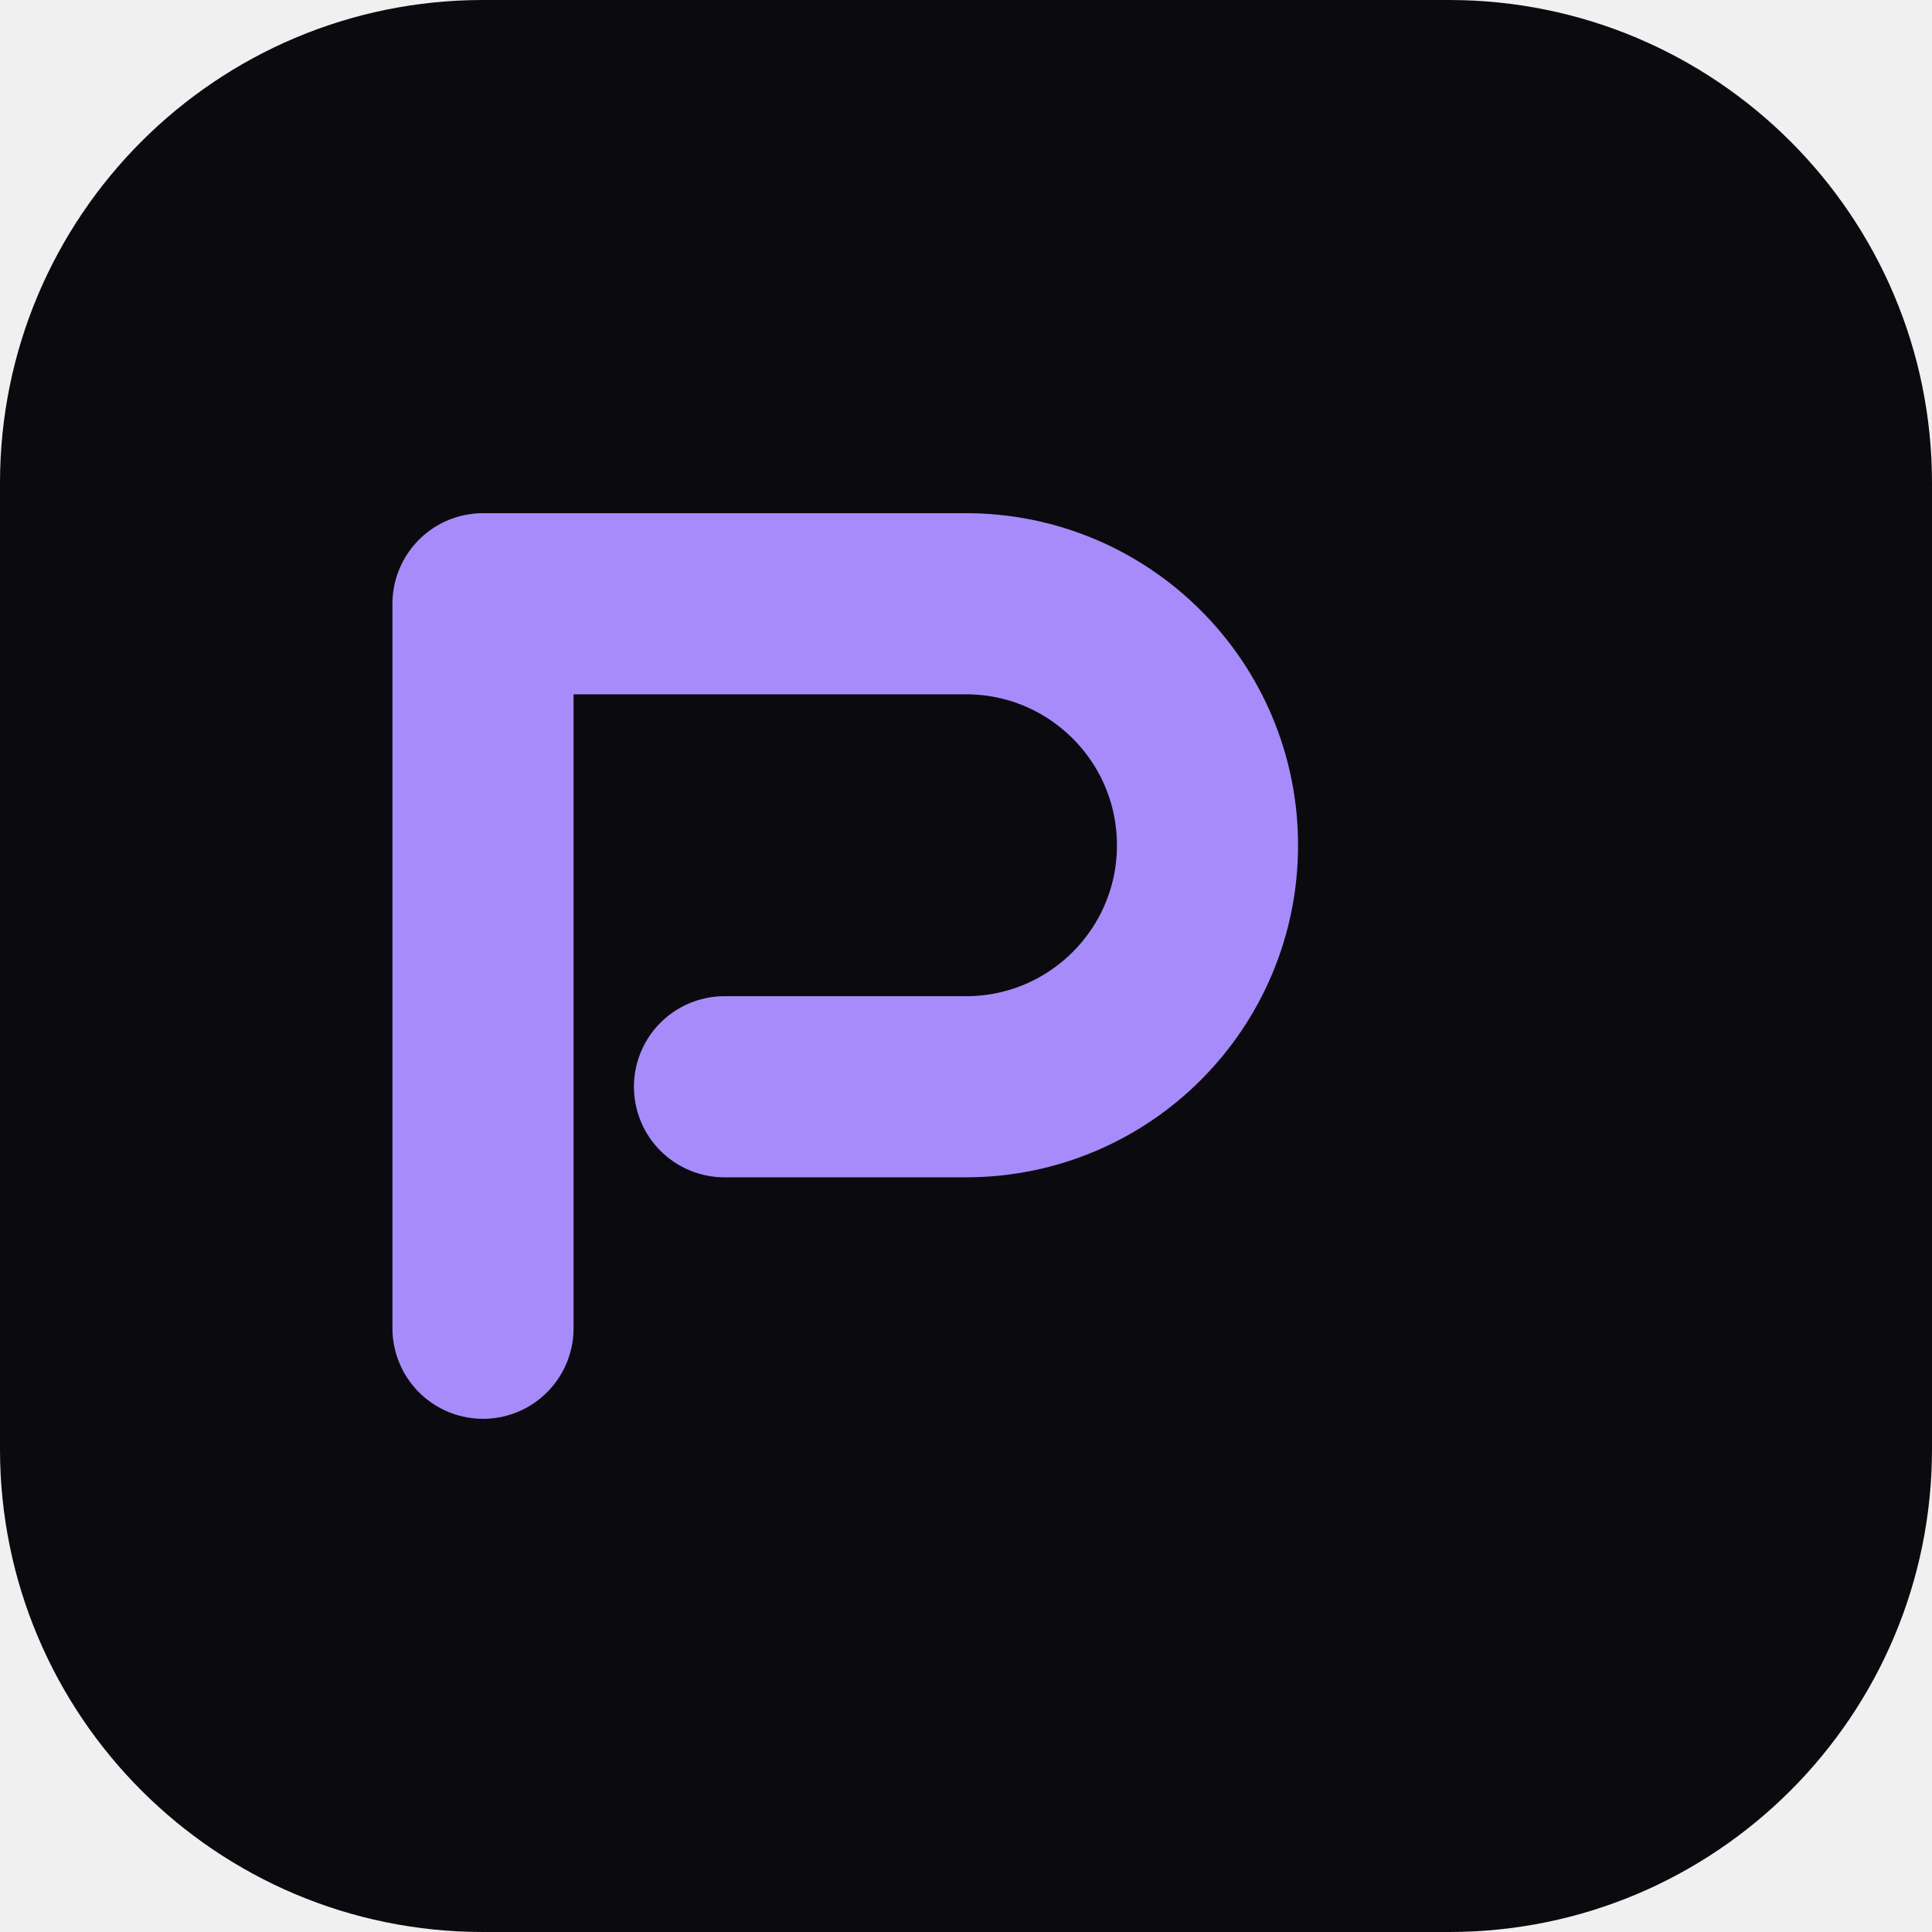
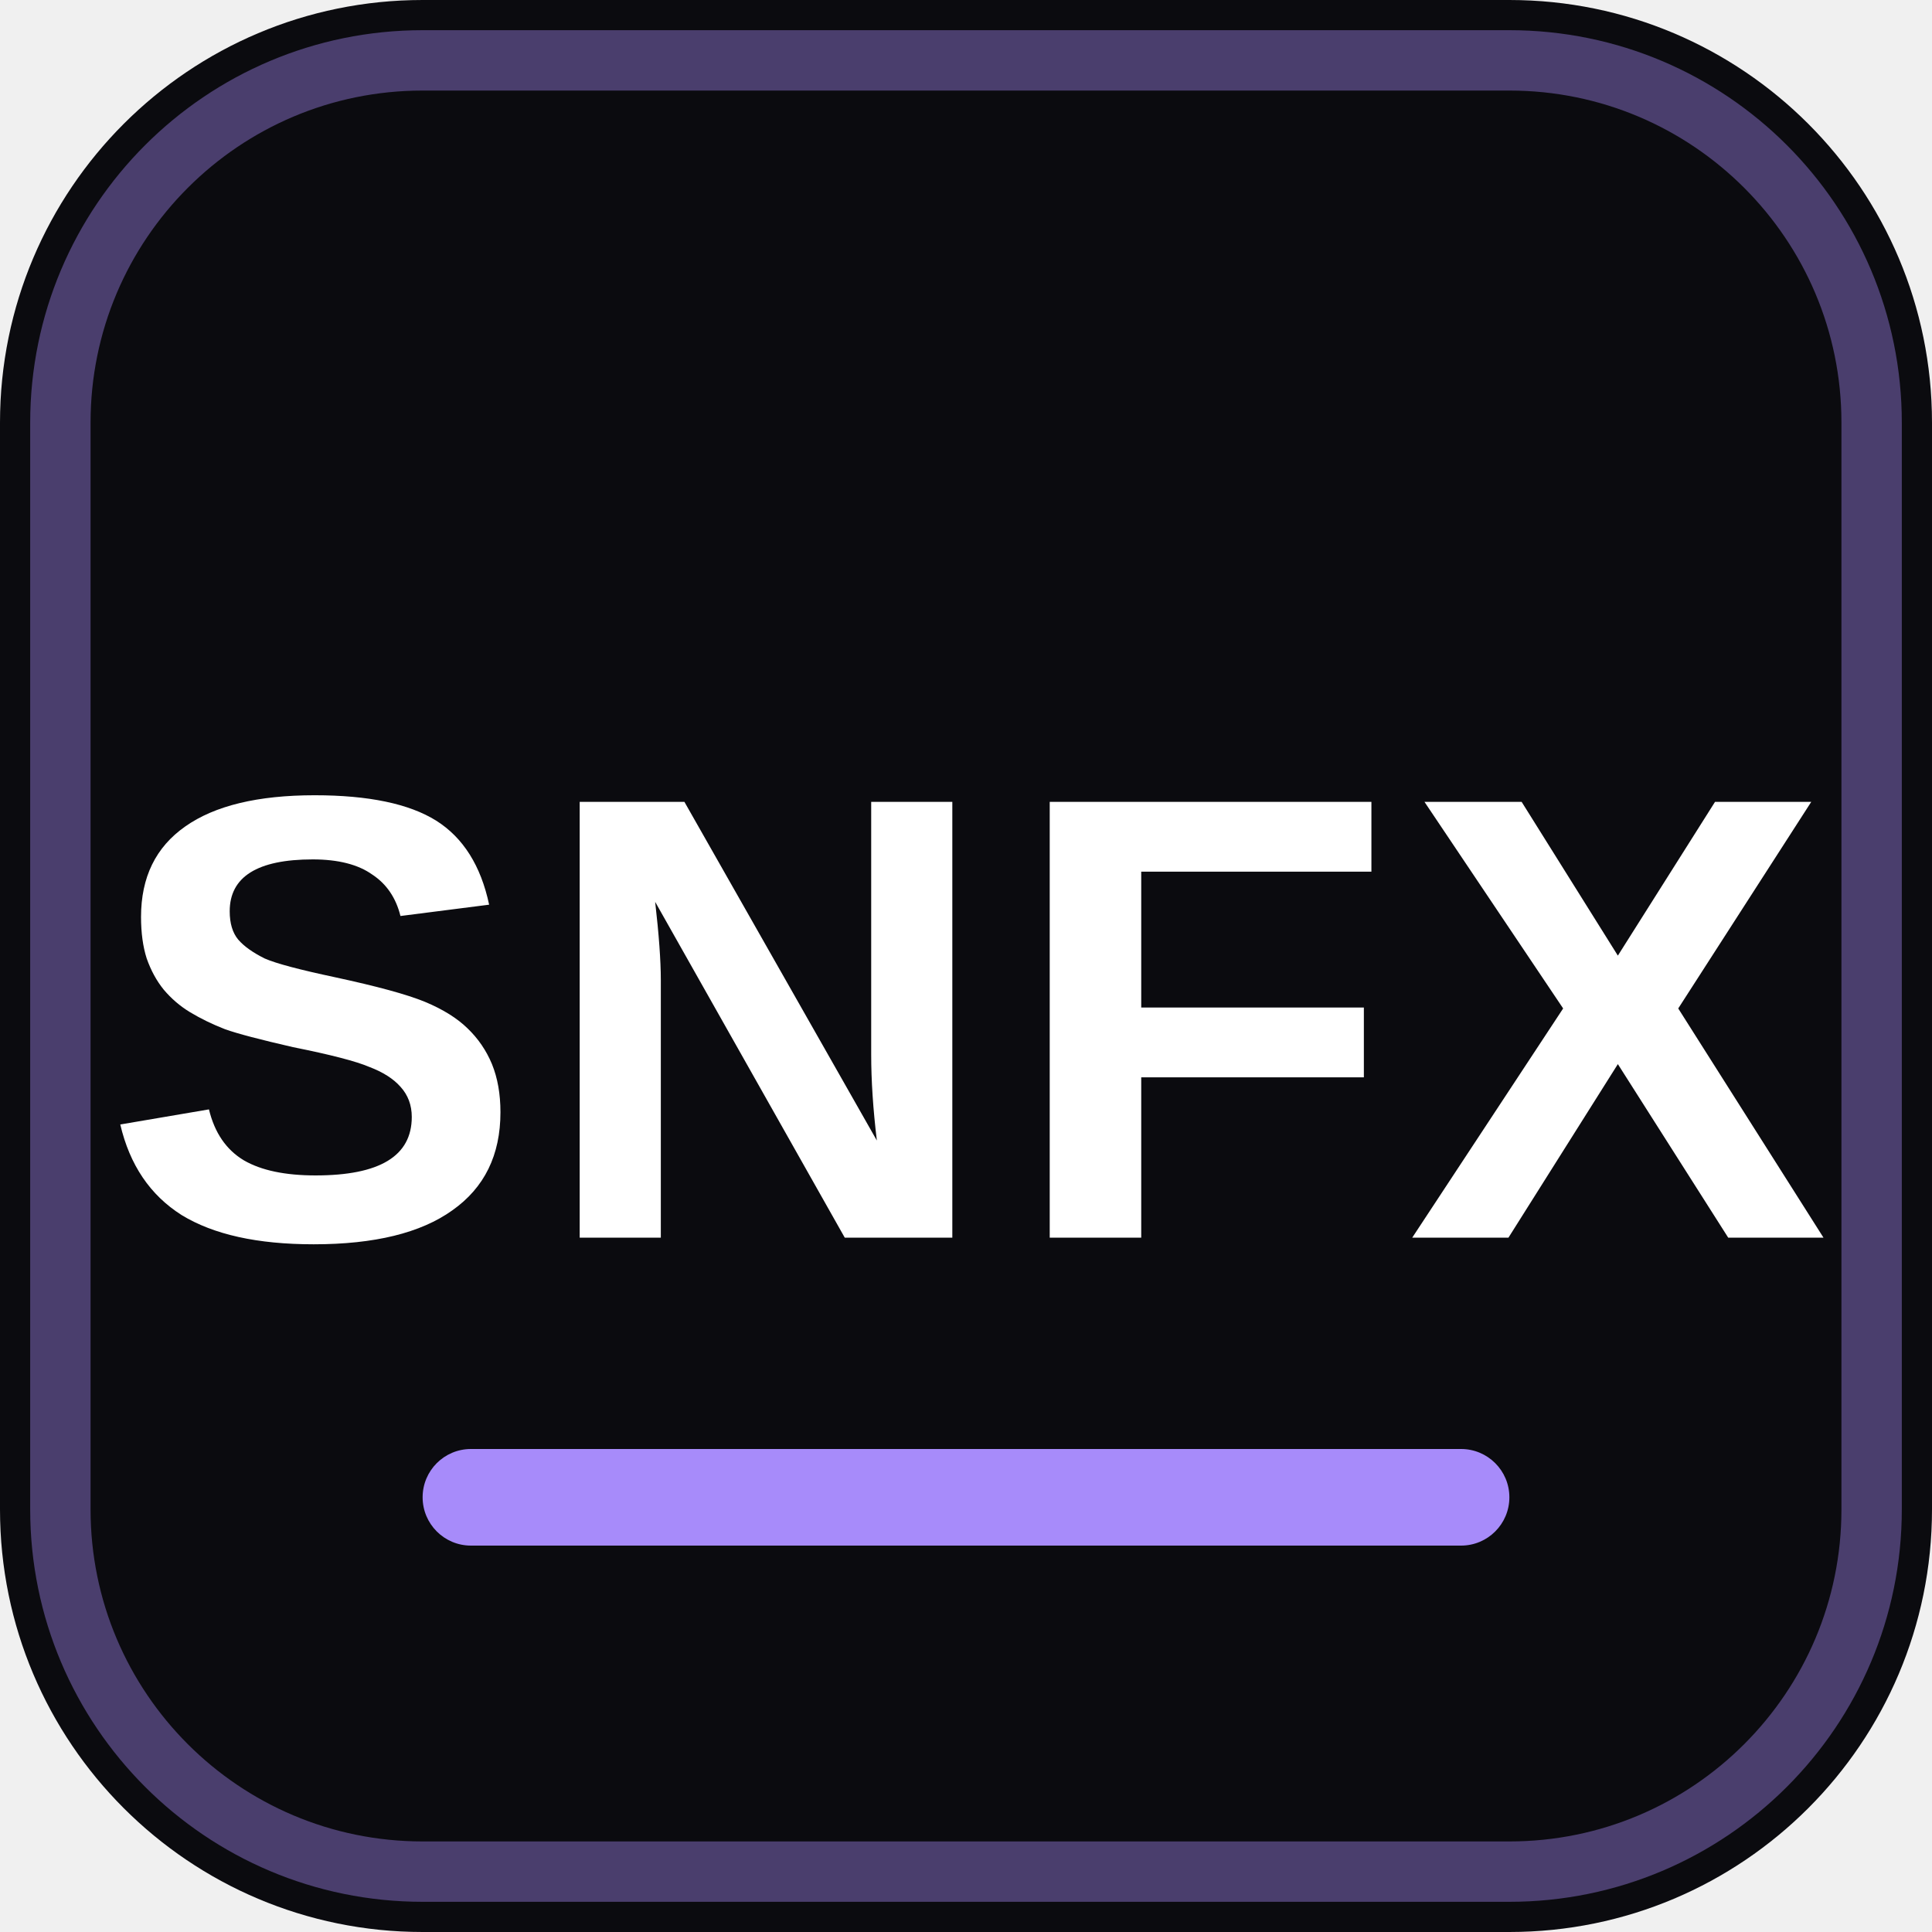
<svg xmlns="http://www.w3.org/2000/svg" viewBox="0 0 32 32">
-   <rect width="32" height="32" rx="8" fill="#0b0b0f" />
-   <path d="M8 22V10h8a4 4 0 0 1 0 8h-4" fill="none" stroke="#a78bfa" stroke-width="3" stroke-linecap="round" stroke-linejoin="round" />
+   <rect width="32" height="32" rx="7" fill="#0b0b0f" />
+   <rect x="1" y="1" width="30" height="30" rx="6" fill="none" stroke="#a78bfa" stroke-opacity="0.4" />
+   <text x="16" y="20.5" text-anchor="middle" font-family="Arial, Helvetica, sans-serif" font-size="10.5" font-weight="800" letter-spacing="0.2" fill="#ffffff">SNFX</text>
+   <rect x="7" y="24" width="18" height="1.6" rx="0.8" fill="#a78bfa" />
</svg>
